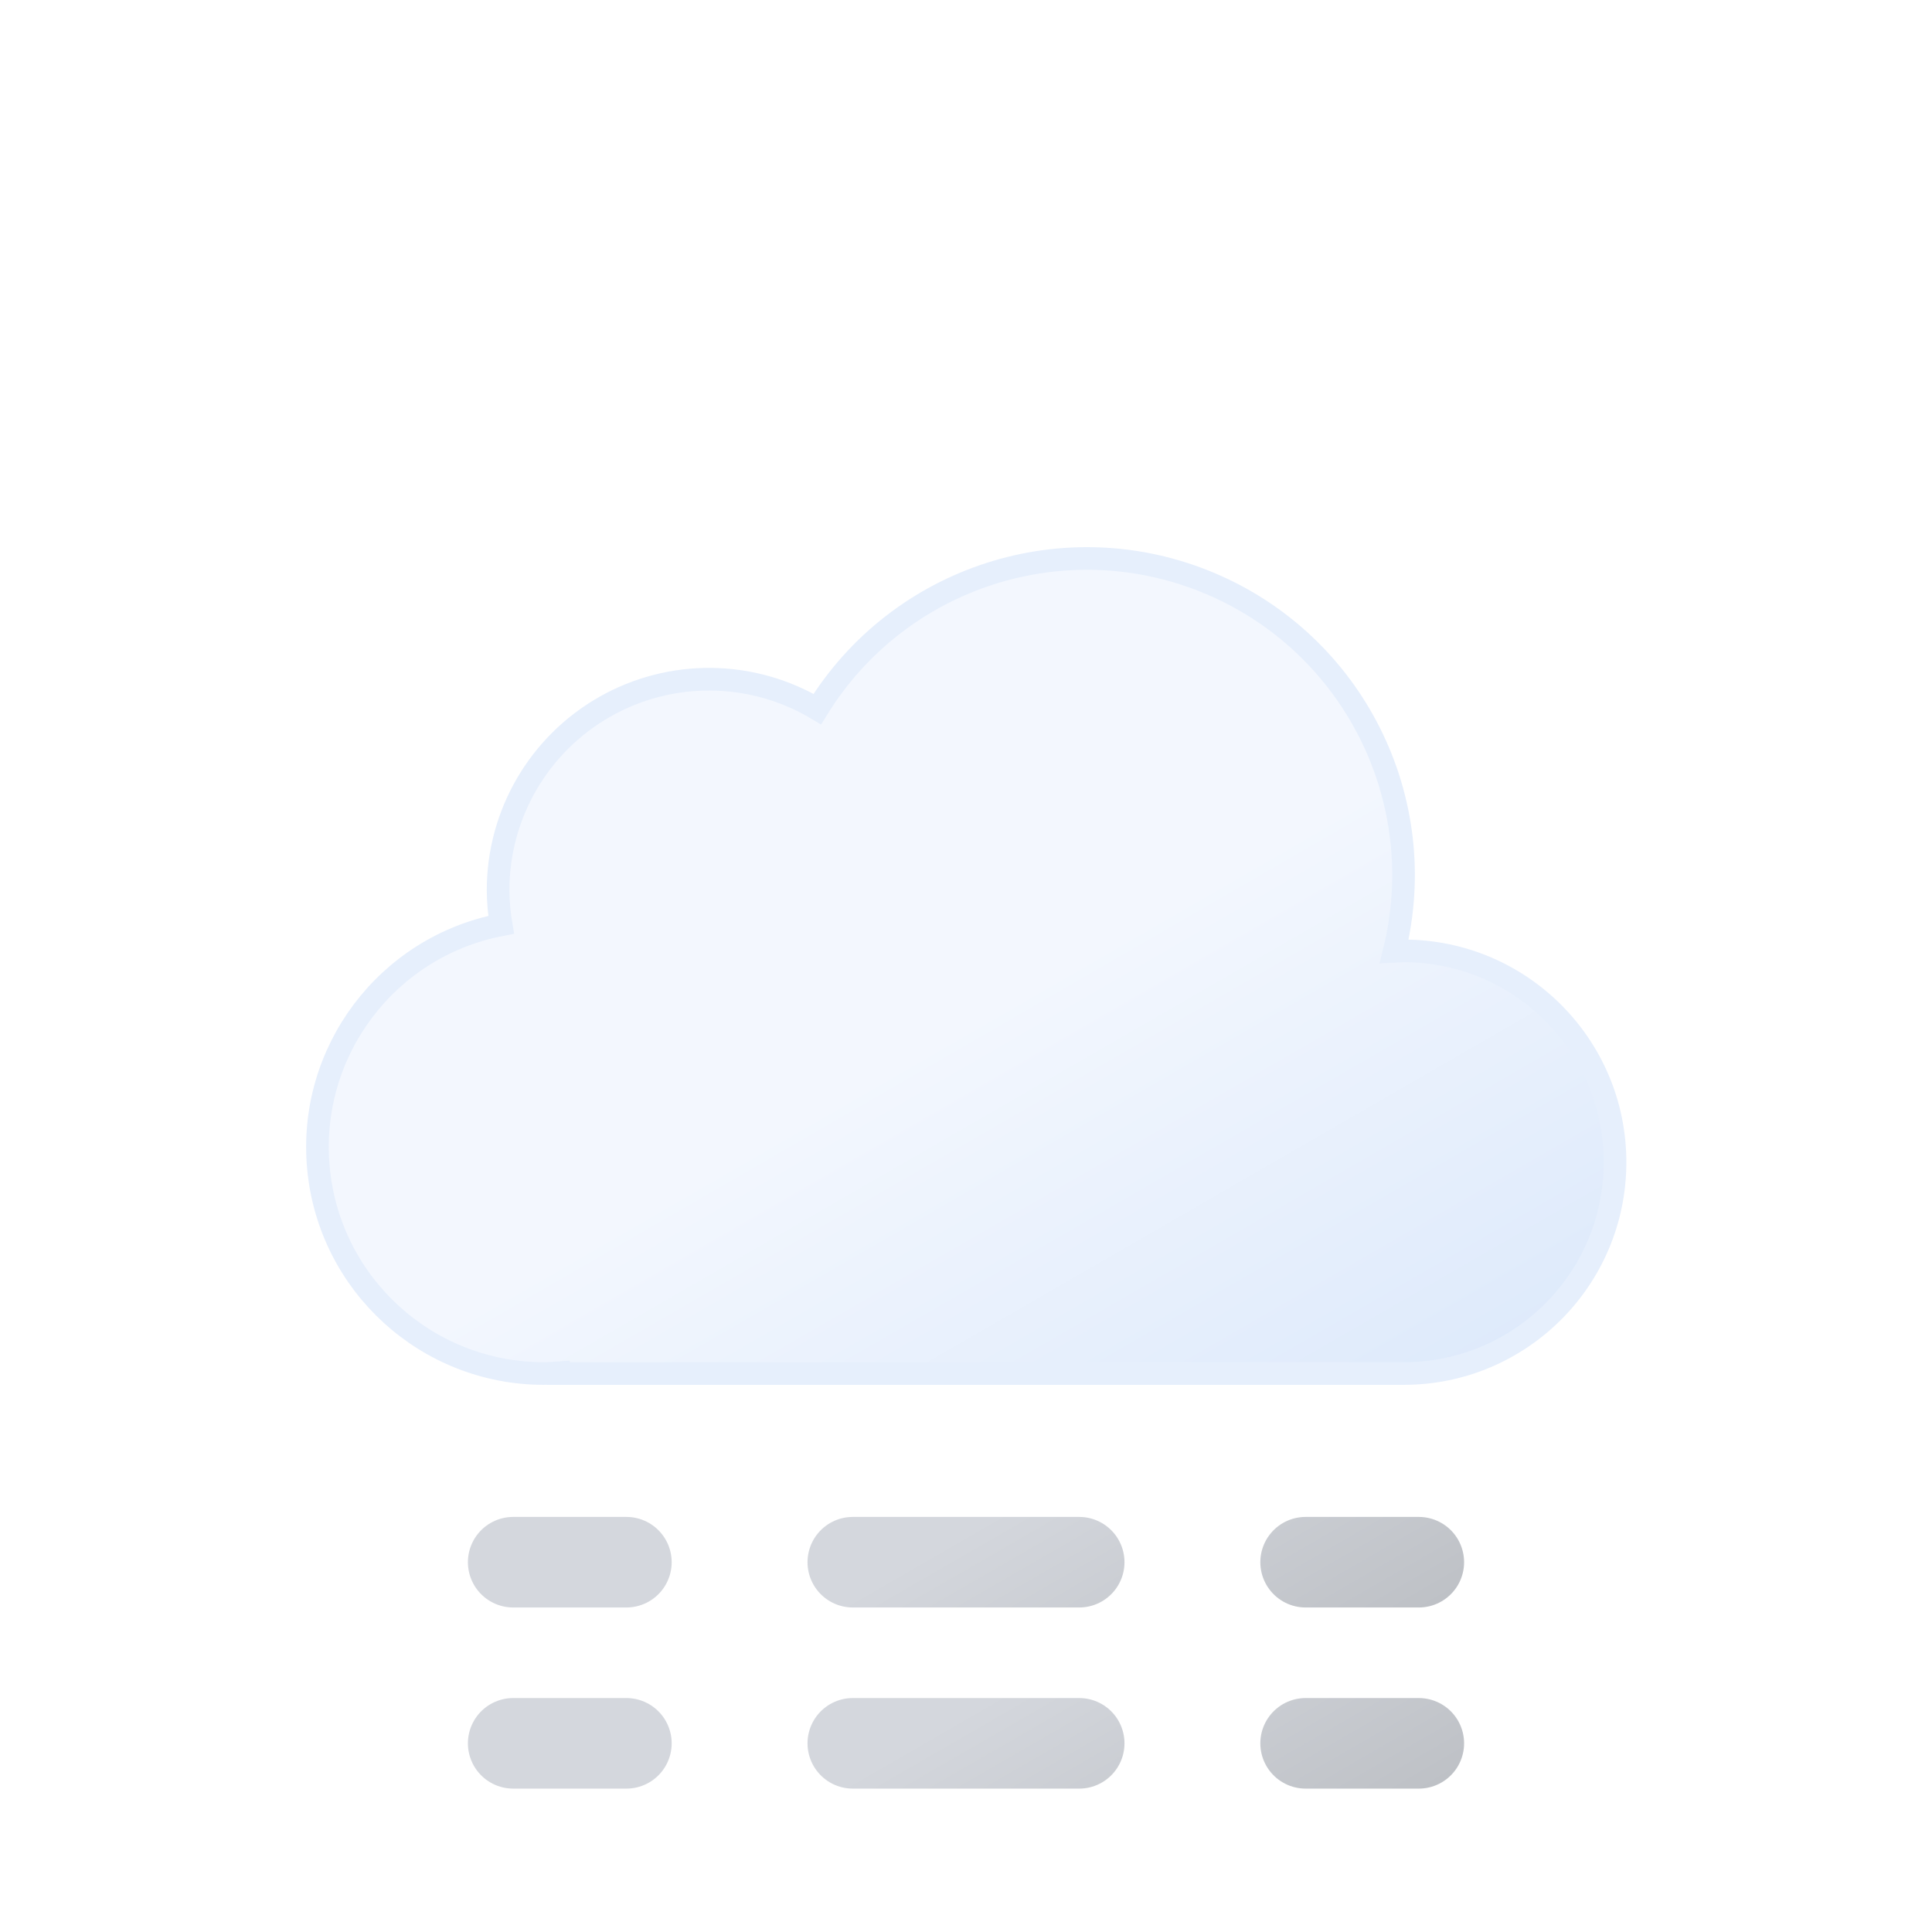
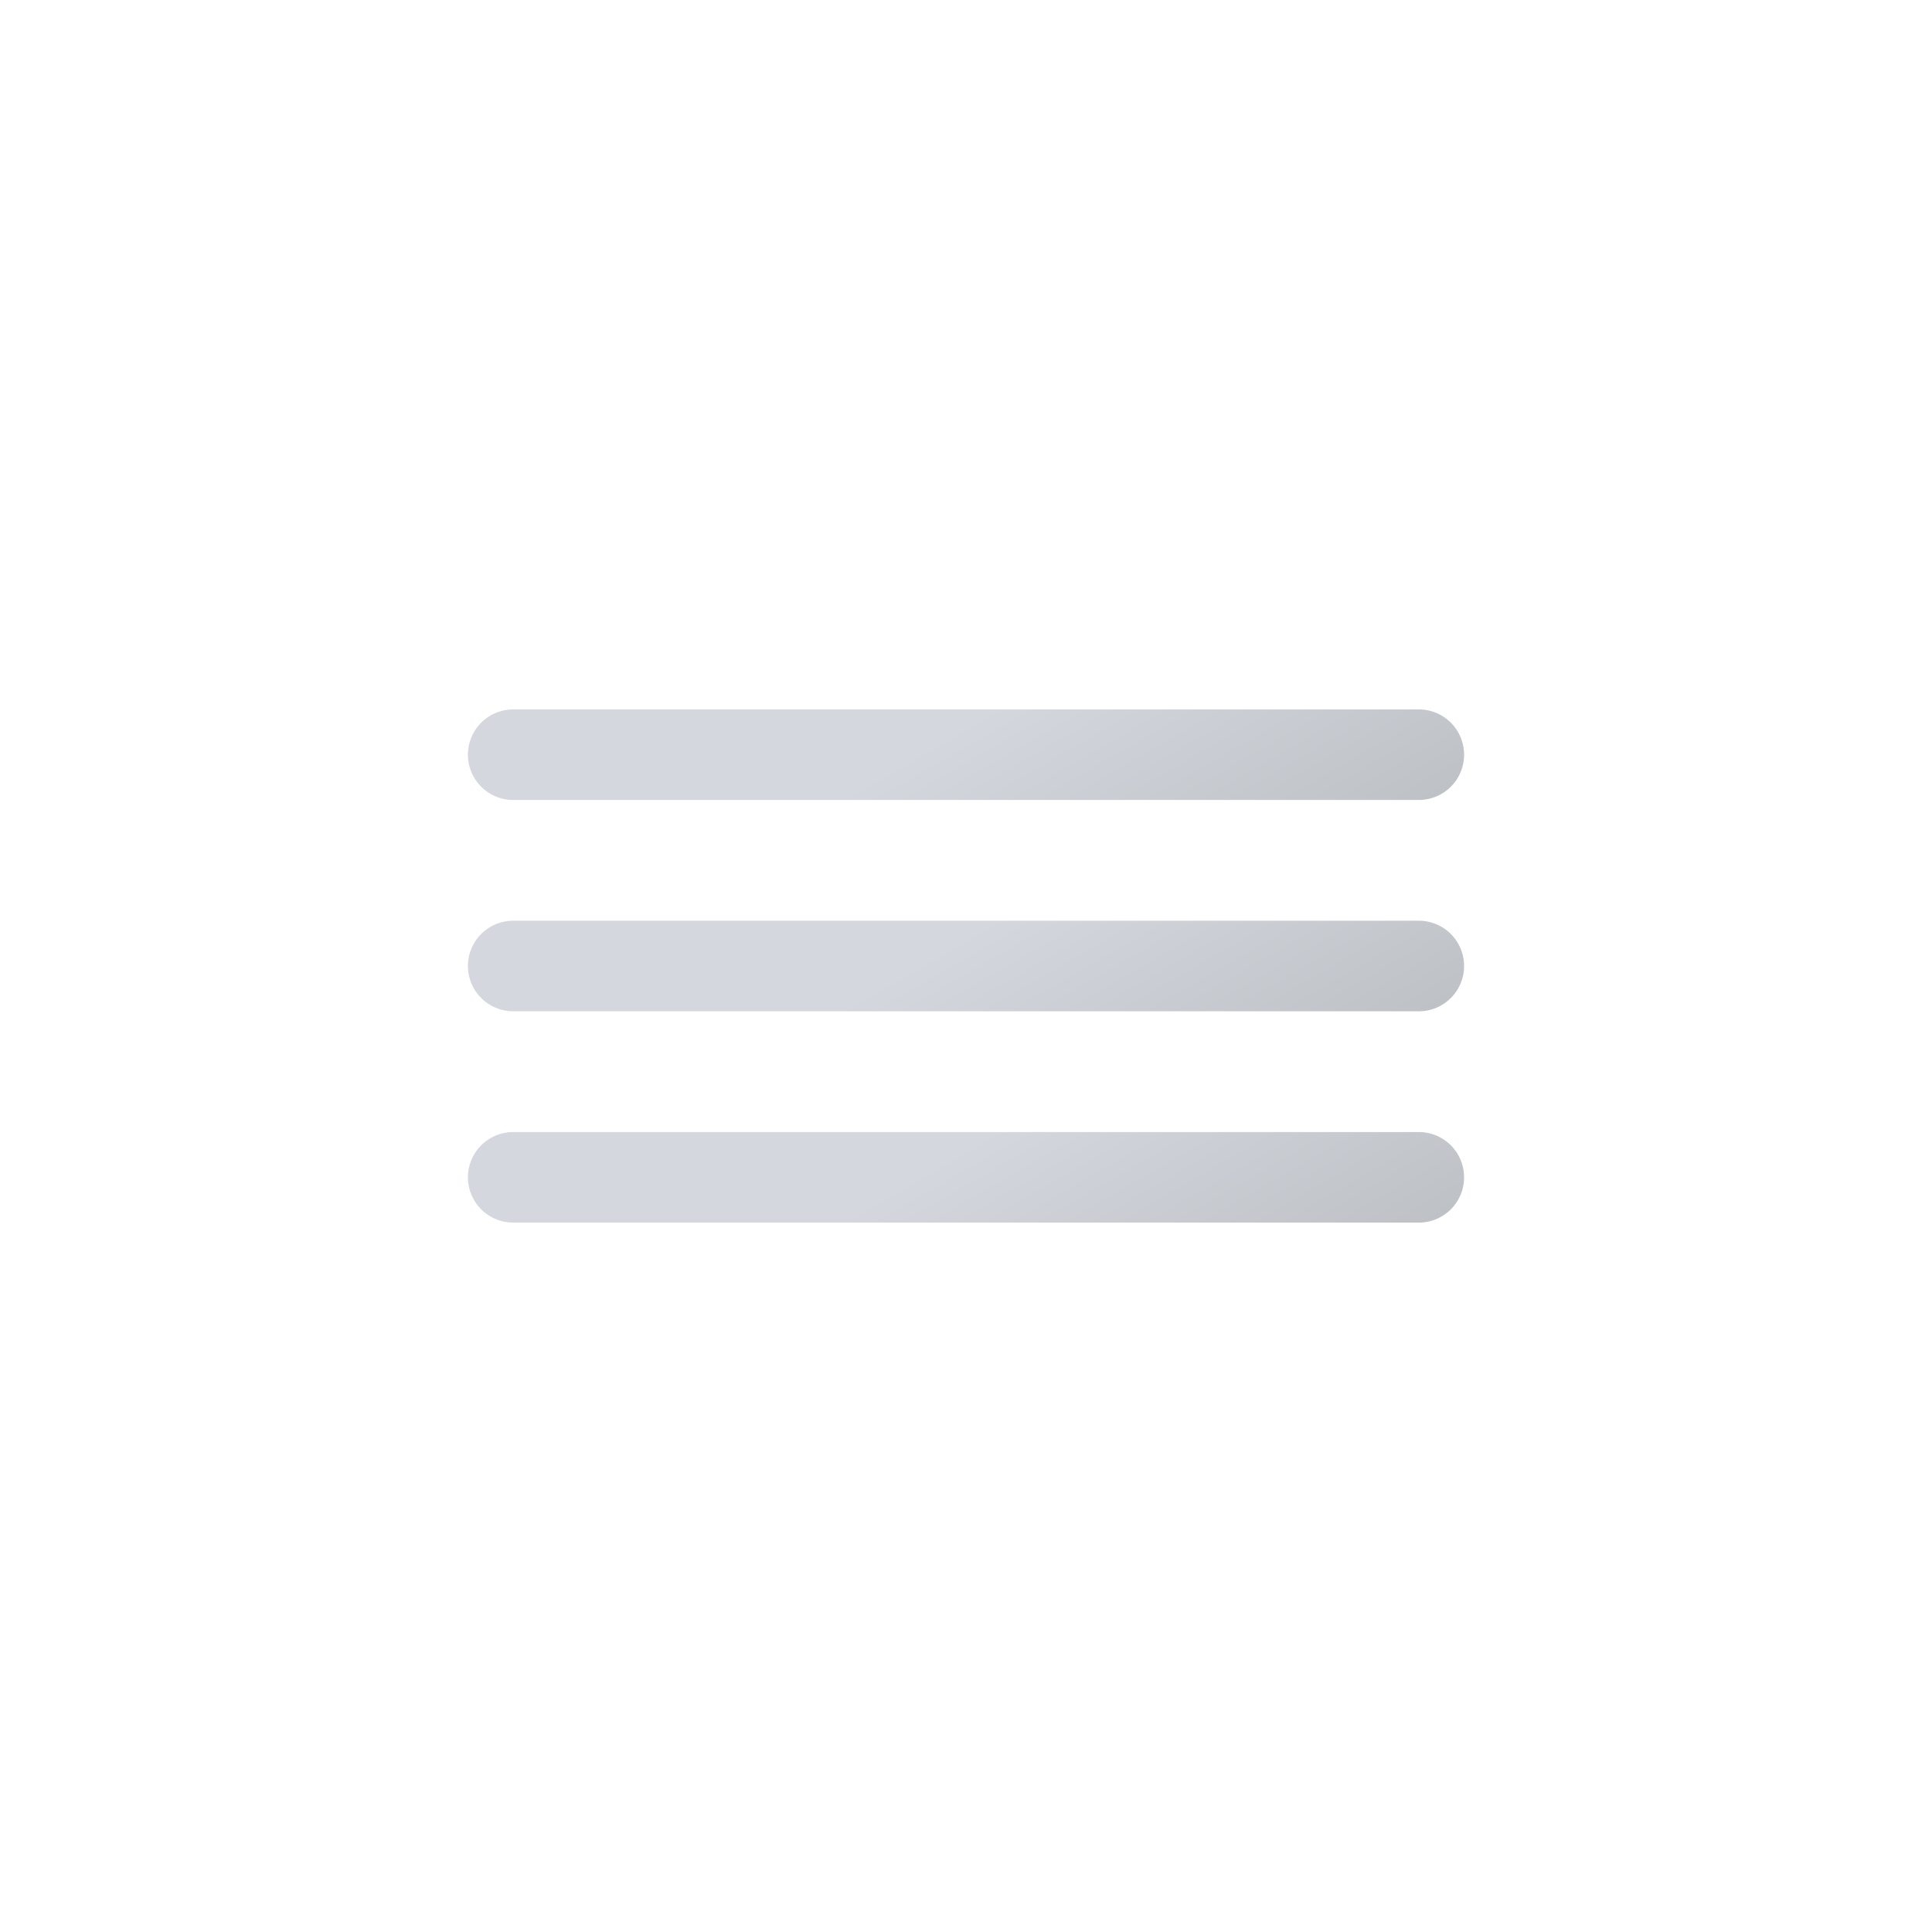
- <svg xmlns="http://www.w3.org/2000/svg" xmlns:xlink="http://www.w3.org/1999/xlink" viewBox="0 0 512 512">
+ <svg xmlns="http://www.w3.org/2000/svg" xmlns:xlink="http://www.w3.org/1999/xlink" viewBox="0 0 64 64">
  <defs>
-     <linearGradient id="a" x1="99.45" y1="30.68" x2="232.64" y2="261.37" gradientUnits="userSpaceOnUse">
-       <stop offset="0" stop-color="#f3f7fe" />
-       <stop offset="0.45" stop-color="#f3f7fe" />
-       <stop offset="1" stop-color="#deeafb" />
-     </linearGradient>
-     <linearGradient id="b" x1="17.25" y1="43.11" x2="89.25" y2="167.82" gradientUnits="userSpaceOnUse">
+     <linearGradient id="a" x1="27.5" x2="36.5" y1="17.21" y2="32.79" gradientUnits="userSpaceOnUse">
      <stop offset="0" stop-color="#d4d7dd" />
-       <stop offset="0.45" stop-color="#d4d7dd" />
+       <stop offset=".45" stop-color="#d4d7dd" />
      <stop offset="1" stop-color="#bec1c6" />
    </linearGradient>
-     <linearGradient id="c" x1="107.25" y1="-8.85" x2="179.25" y2="115.86" xlink:href="#b" />
-     <linearGradient id="d" x1="174.75" y1="-47.82" x2="246.75" y2="76.89" xlink:href="#b" />
-     <linearGradient id="e" y1="-4.89" x2="89.25" y2="119.82" xlink:href="#b" />
-     <linearGradient id="f" x1="107.25" y1="-56.85" x2="179.25" y2="67.86" xlink:href="#b" />
-     <linearGradient id="g" x1="174.75" y1="-95.82" x2="246.75" y2="28.89" xlink:href="#b" />
-     <symbol id="h" viewBox="0 0 350 222">
-       <path d="M291,107c-.85,0-1.68.09-2.53.13A83.9,83.9,0,0,0,135.6,42.92,55.91,55.91,0,0,0,51,91a56.56,56.56,0,0,0,.8,9.08A60,60,0,0,0,63,219c1.35,0,2.67-.11,4-.2v.2H291a56,56,0,0,0,0-112Z" stroke="#e6effc" stroke-miterlimit="10" stroke-width="6" fill="url(#a)" />
-     </symbol>
-     <symbol id="i" viewBox="0 0 264 72" overflow="visible">
-       <g>
-         <line x1="12" y1="60" x2="42" y2="60" fill="none" stroke-linecap="round" stroke-miterlimit="10" stroke-width="24" stroke="url(#b)" />
-         <line x1="102" y1="60" x2="192" y2="60" fill="none" stroke-linecap="round" stroke-miterlimit="10" stroke-width="24" stroke-dasharray="60 60" stroke="url(#c)" />
-         <line x1="222" y1="60" x2="252" y2="60" fill="none" stroke-linecap="round" stroke-miterlimit="10" stroke-width="24" stroke="url(#d)" />
-         <animateTransform attributeName="transform" additive="sum" type="translate" values="-24 0; 24 0; -24 0" dur="6s" repeatCount="indefinite" />
-       </g>
-       <g>
-         <line x1="12" y1="12" x2="42" y2="12" fill="none" stroke-linecap="round" stroke-miterlimit="10" stroke-width="24" stroke="url(#e)" />
-         <line x1="102" y1="12" x2="192" y2="12" fill="none" stroke-linecap="round" stroke-miterlimit="10" stroke-width="24" stroke-dasharray="60 60" stroke="url(#f)" />
-         <line x1="222" y1="12" x2="252" y2="12" fill="none" stroke-linecap="round" stroke-miterlimit="10" stroke-width="24" stroke="url(#g)" />
-         <animateTransform attributeName="transform" additive="sum" type="translate" values="24 0; -24 0; 24 0" dur="6s" repeatCount="indefinite" />
-       </g>
-     </symbol>
+     <linearGradient id="b" y1="24.21" y2="39.79" xlink:href="#a" />
+     <linearGradient id="c" y1="31.21" y2="46.79" xlink:href="#a" />
  </defs>
-   <use width="350" height="222" transform="translate(81 145)" xlink:href="#h" />
-   <use width="264" height="72" transform="translate(124 402)" xlink:href="#i" />
+   <path fill="none" stroke="url(#a)" stroke-linecap="round" stroke-miterlimit="10" stroke-width="3" d="M17 25h30">
+     <animateTransform attributeName="transform" begin="0s" dur="5s" repeatCount="indefinite" type="translate" values="-4 0; 4 0; -4 0" />
+   </path>
+   <path fill="none" stroke="url(#b)" stroke-linecap="round" stroke-miterlimit="10" stroke-width="3" d="M17 32h30">
+     <animateTransform attributeName="transform" begin="-2s" dur="5s" repeatCount="indefinite" type="translate" values="-3 0; 3 0; -3 0" />
+   </path>
+   <path fill="none" stroke="url(#c)" stroke-linecap="round" stroke-miterlimit="10" stroke-width="3" d="M17 39h30">
+     <animateTransform attributeName="transform" begin="-4s" dur="5s" repeatCount="indefinite" type="translate" values="-4 0; 4 0; -4 0" />
+   </path>
</svg>
